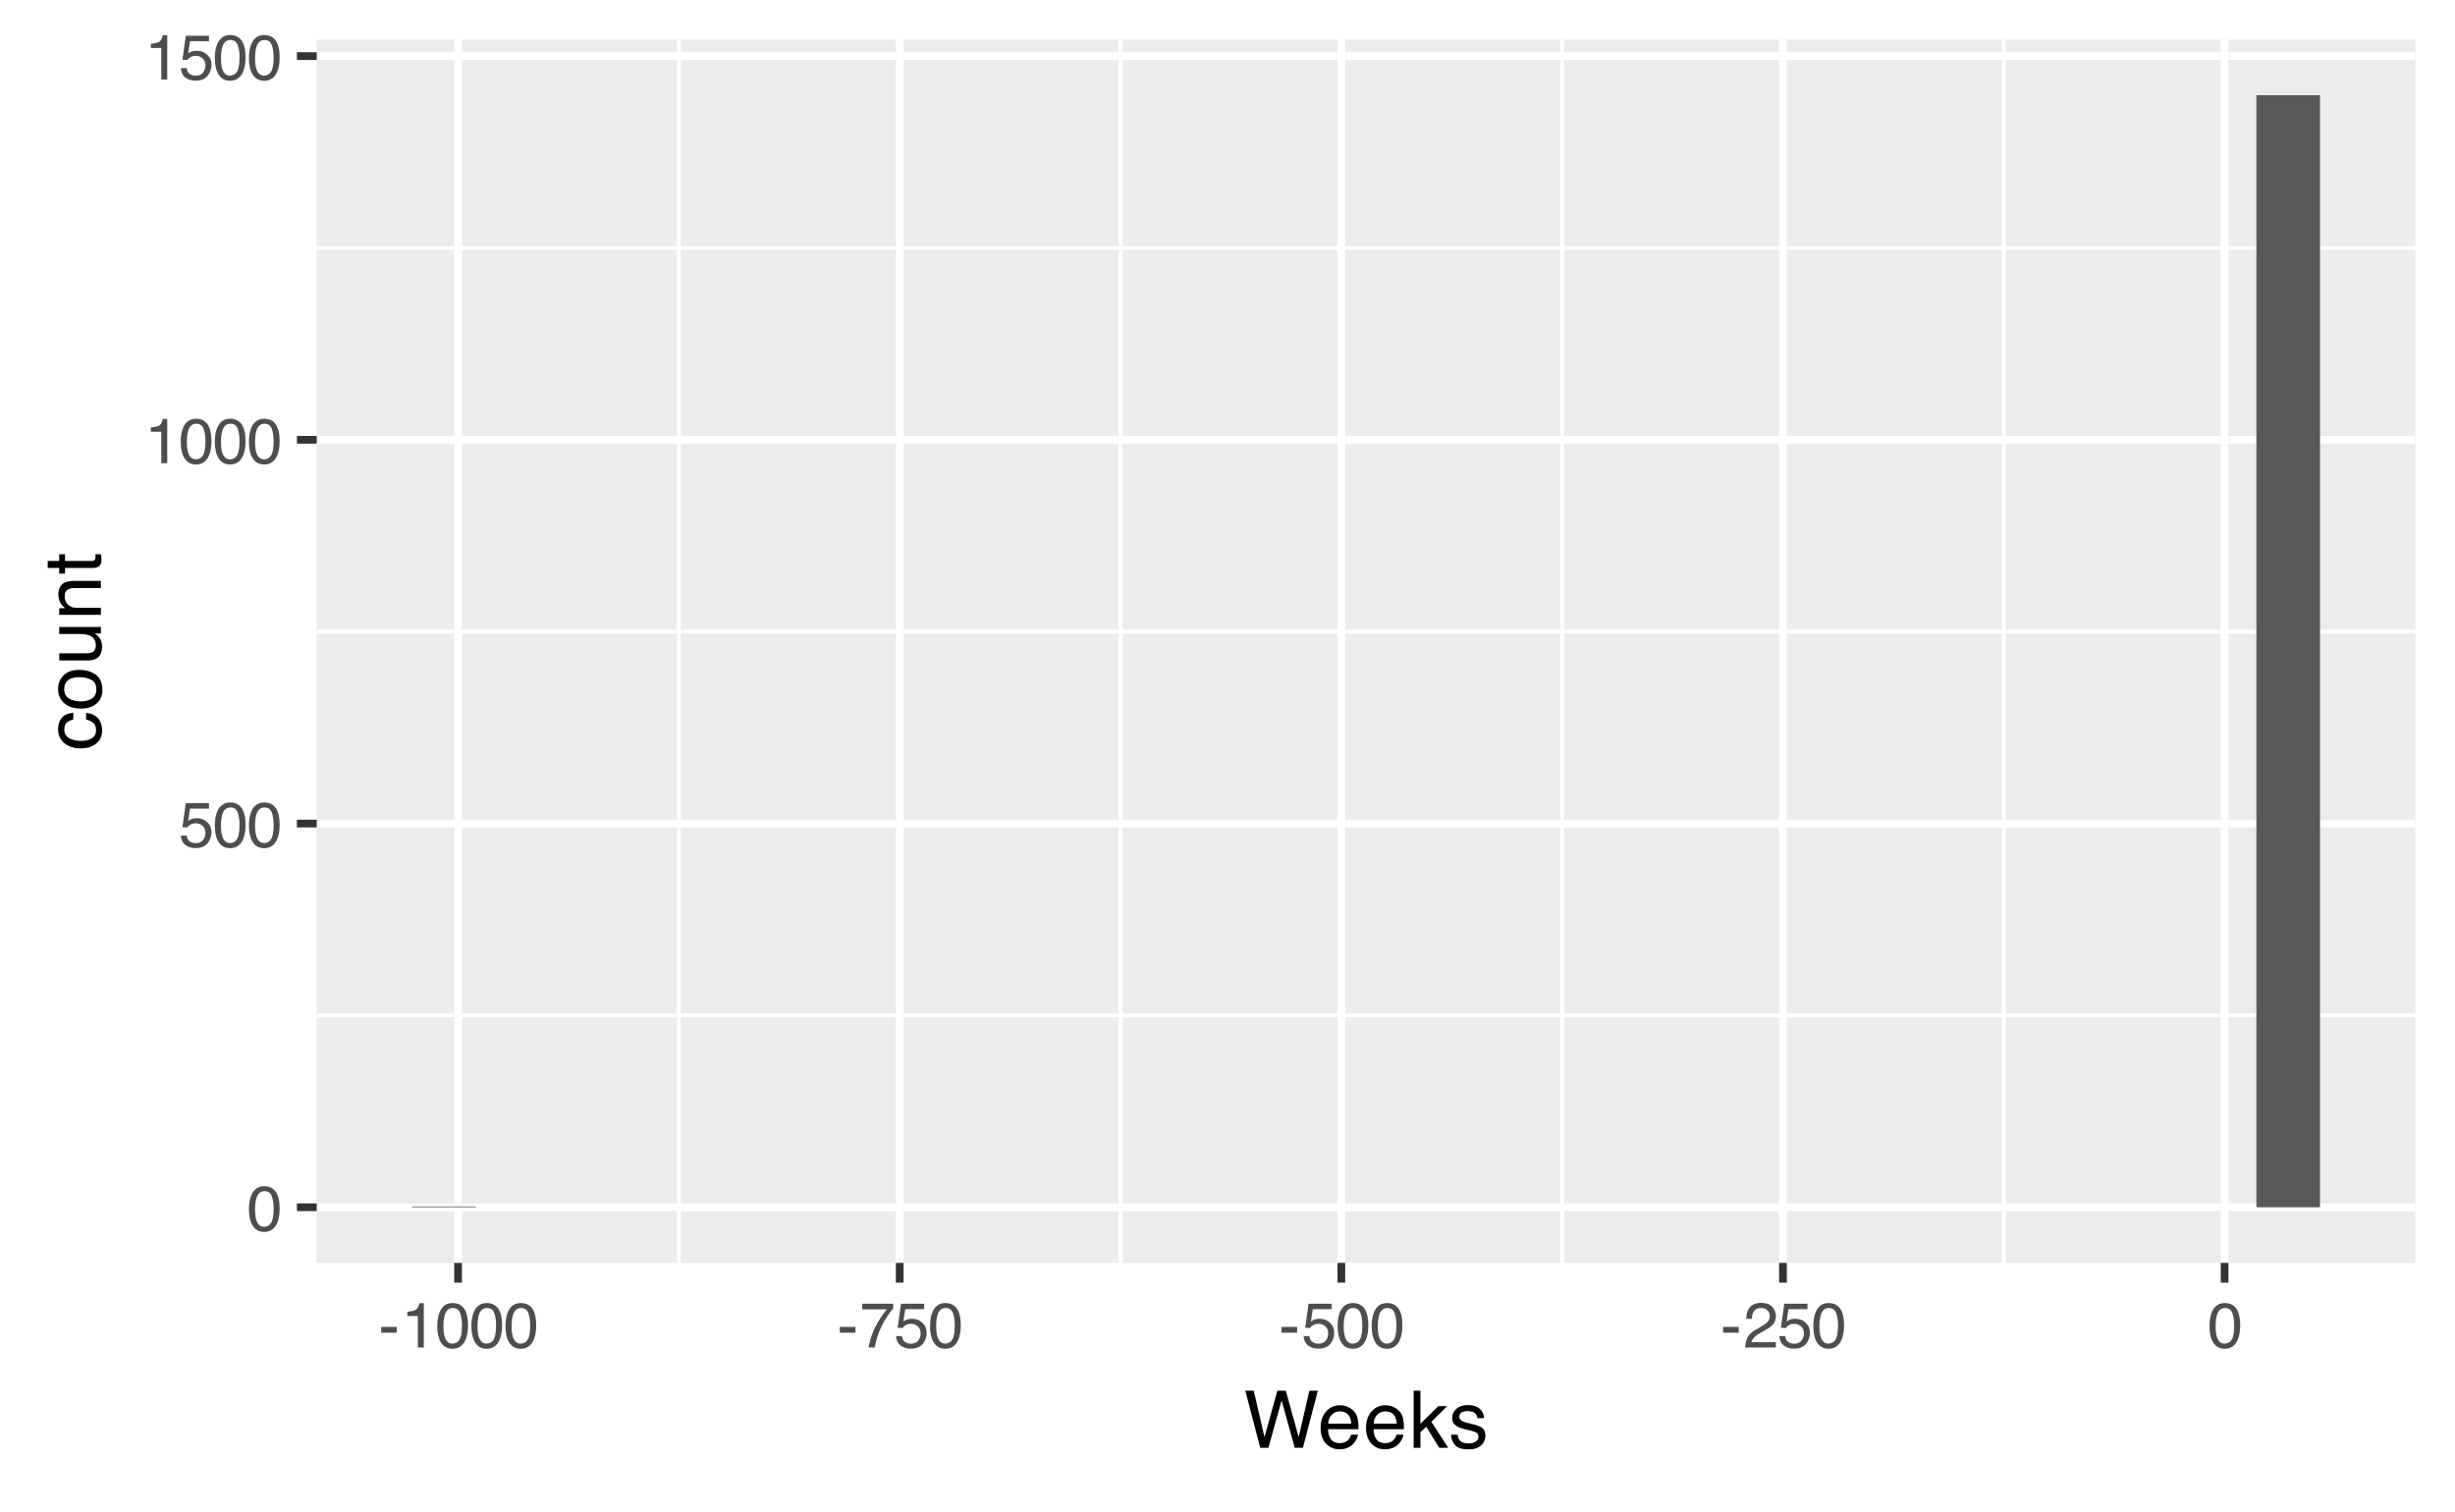
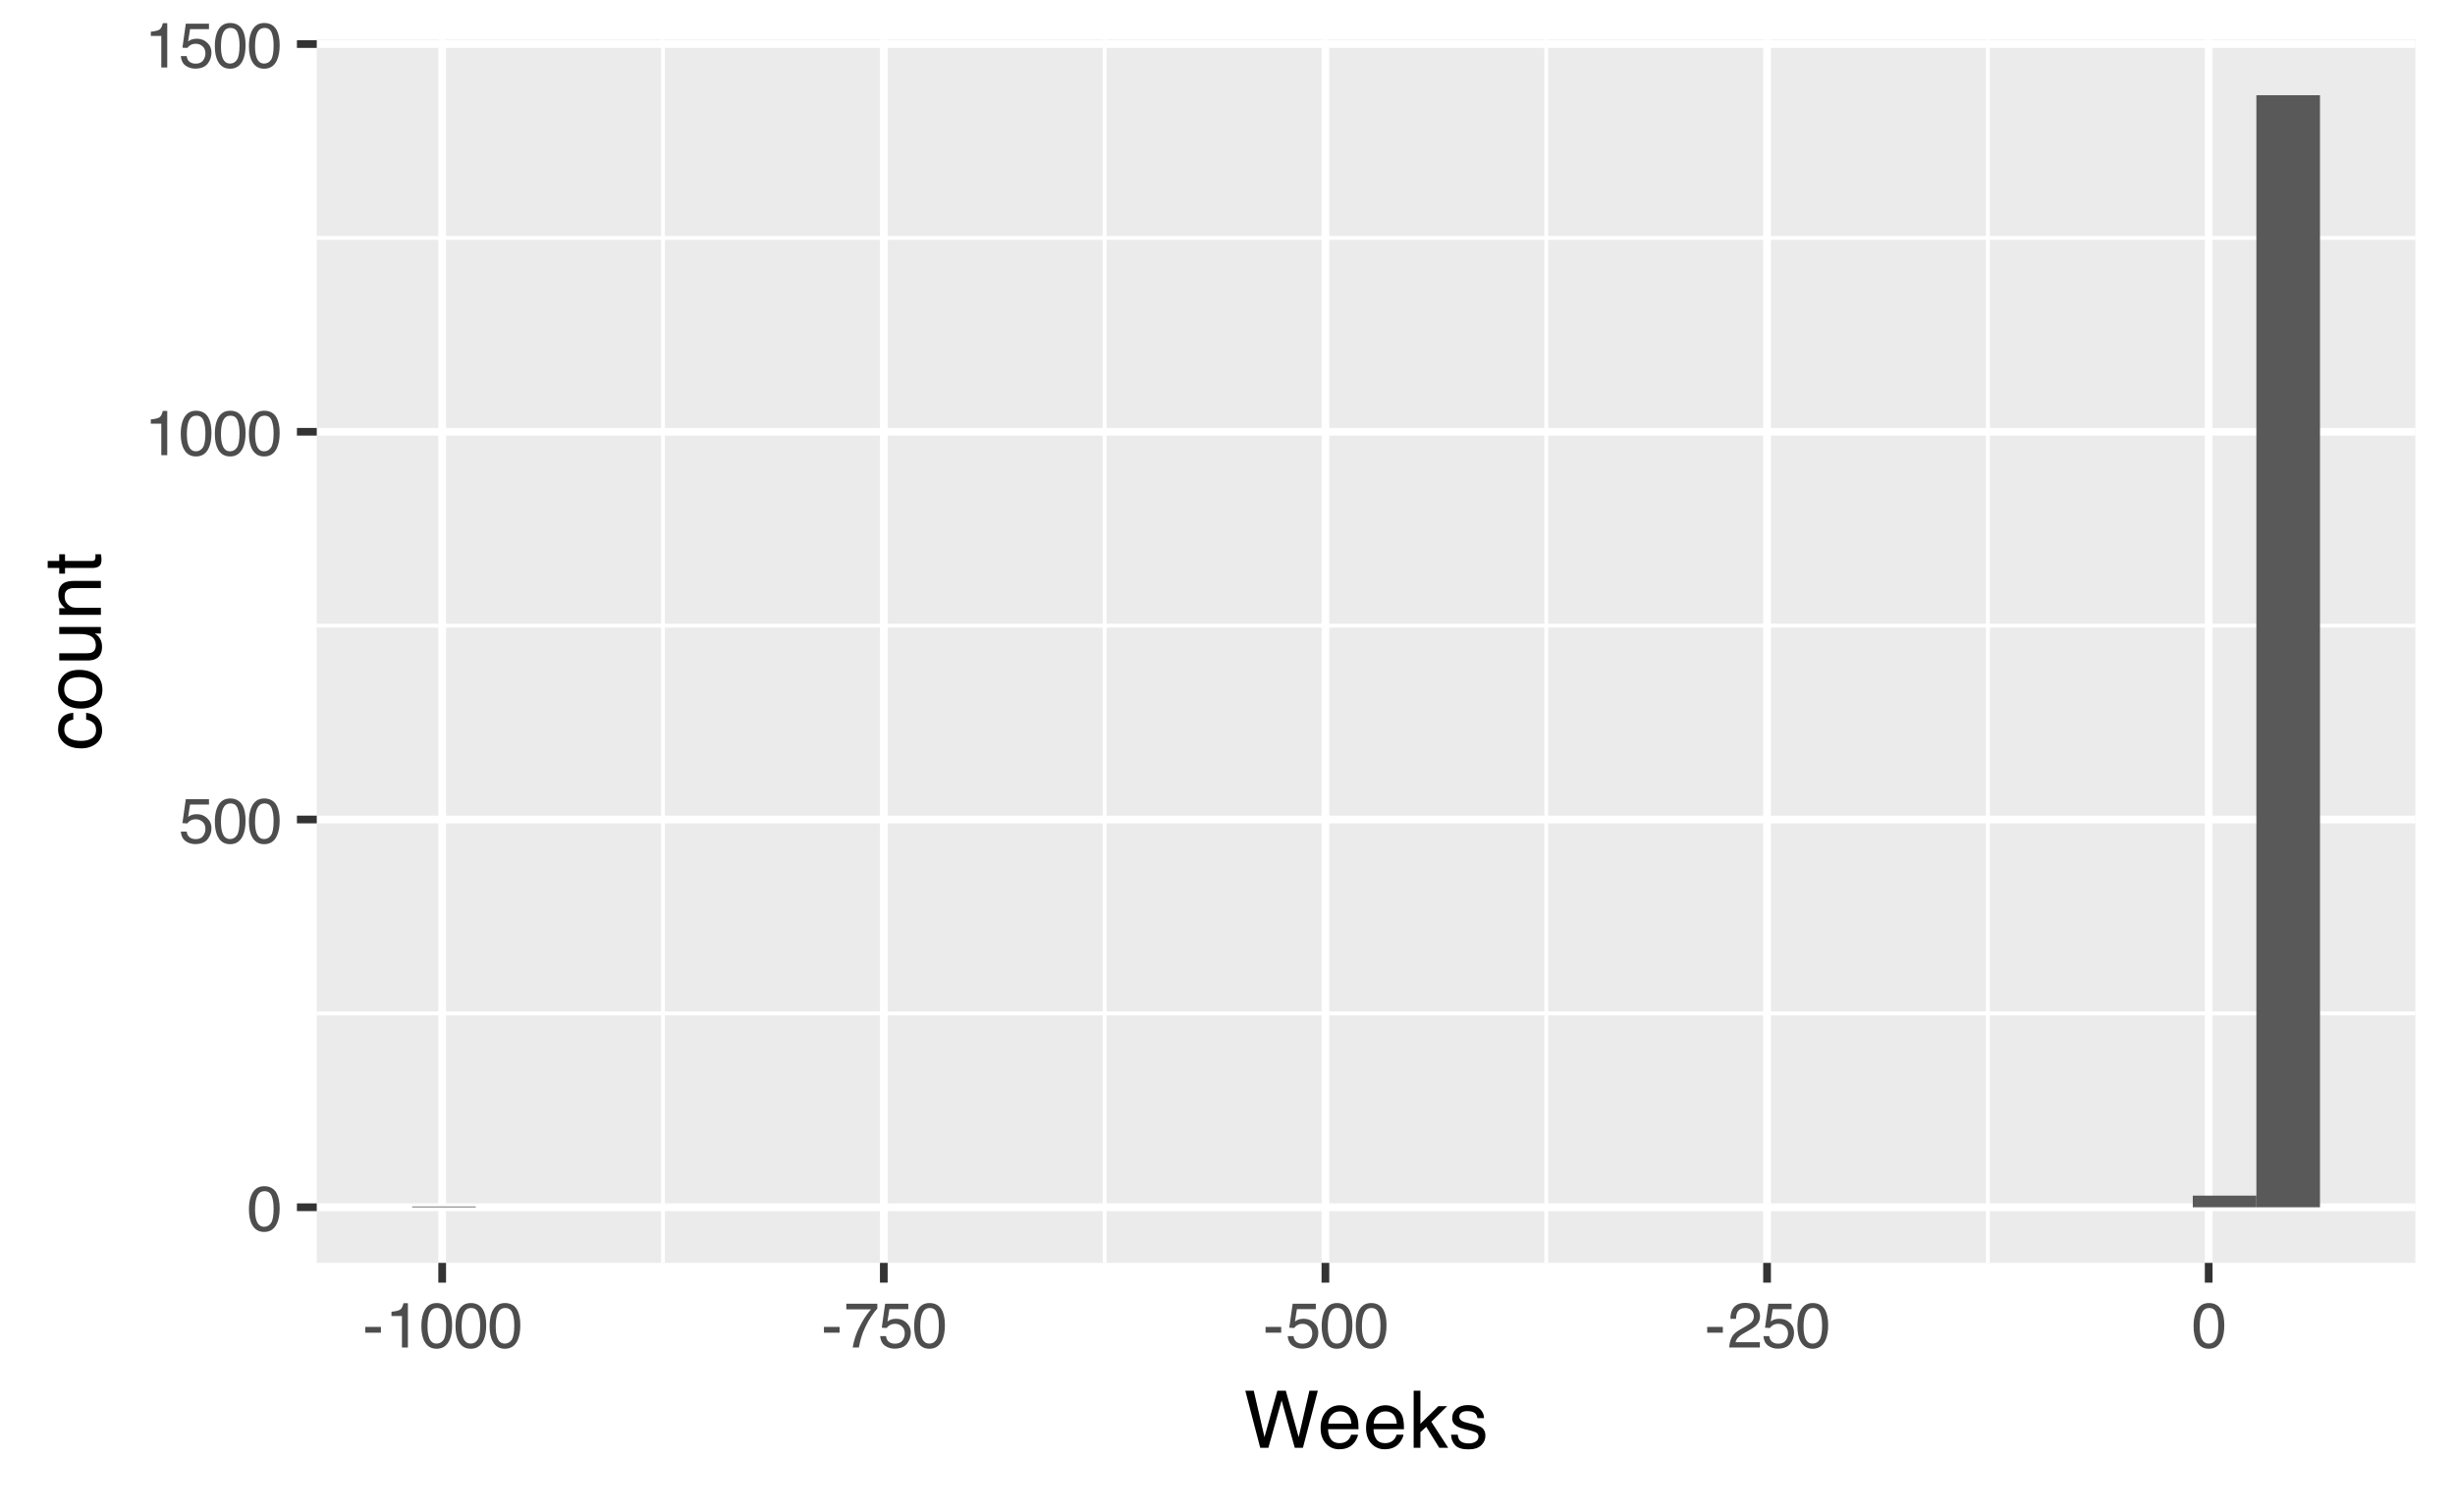
<svg xmlns="http://www.w3.org/2000/svg" xmlns:xlink="http://www.w3.org/1999/xlink" width="432" height="266" viewBox="0 0 432 266">
  <defs>
    <g>
      <g id="glyph-0-0">
        <path d="M 0.359 0 L 0.359 -8.031 L 6.734 -8.031 L 6.734 0 Z M 5.734 -1 L 5.734 -7.031 L 1.375 -7.031 L 1.375 -1 Z M 5.734 -1 " />
      </g>
      <g id="glyph-0-1">
        <path d="M 3.031 -7.828 C 4.039 -7.828 4.773 -7.41 5.234 -6.578 C 5.578 -5.93 5.75 -5.047 5.75 -3.922 C 5.75 -2.859 5.594 -1.977 5.281 -1.281 C 4.82 -0.281 4.07 0.219 3.031 0.219 C 2.082 0.219 1.379 -0.191 0.922 -1.016 C 0.535 -1.691 0.344 -2.609 0.344 -3.766 C 0.344 -4.648 0.457 -5.41 0.688 -6.047 C 1.125 -7.234 1.906 -7.828 3.031 -7.828 Z M 3.016 -0.688 C 3.523 -0.688 3.93 -0.91 4.234 -1.359 C 4.535 -1.816 4.688 -2.66 4.688 -3.891 C 4.688 -4.773 4.578 -5.504 4.359 -6.078 C 4.141 -6.66 3.719 -6.953 3.094 -6.953 C 2.508 -6.953 2.082 -6.676 1.812 -6.125 C 1.551 -5.582 1.422 -4.781 1.422 -3.719 C 1.422 -2.914 1.504 -2.273 1.672 -1.797 C 1.93 -1.055 2.379 -0.688 3.016 -0.688 Z M 3.016 -0.688 " />
      </g>
      <g id="glyph-0-2">
        <path d="M 1.391 -2 C 1.453 -1.438 1.711 -1.047 2.172 -0.828 C 2.398 -0.723 2.664 -0.672 2.969 -0.672 C 3.551 -0.672 3.984 -0.852 4.266 -1.219 C 4.547 -1.594 4.688 -2.008 4.688 -2.469 C 4.688 -3.008 4.52 -3.426 4.188 -3.719 C 3.852 -4.02 3.457 -4.172 3 -4.172 C 2.656 -4.172 2.359 -4.102 2.109 -3.969 C 1.867 -3.844 1.664 -3.664 1.5 -3.438 L 0.641 -3.484 L 1.234 -7.703 L 5.312 -7.703 L 5.312 -6.75 L 1.984 -6.75 L 1.641 -4.578 C 1.828 -4.711 2.004 -4.816 2.172 -4.891 C 2.461 -5.004 2.797 -5.062 3.172 -5.062 C 3.891 -5.062 4.5 -4.828 5 -4.359 C 5.5 -3.898 5.75 -3.316 5.75 -2.609 C 5.75 -1.867 5.52 -1.211 5.062 -0.641 C 4.602 -0.078 3.875 0.203 2.875 0.203 C 2.238 0.203 1.676 0.023 1.188 -0.328 C 0.695 -0.691 0.422 -1.25 0.359 -2 Z M 1.391 -2 " />
      </g>
      <g id="glyph-0-3">
        <path d="M 1.078 -5.547 L 1.078 -6.297 C 1.785 -6.367 2.281 -6.484 2.562 -6.641 C 2.844 -6.805 3.051 -7.191 3.188 -7.797 L 3.969 -7.797 L 3.969 0 L 2.922 0 L 2.922 -5.547 Z M 1.078 -5.547 " />
      </g>
      <g id="glyph-0-4">
        <path d="M 0.469 -3.625 L 3.219 -3.625 L 3.219 -2.609 L 0.469 -2.609 Z M 0.469 -3.625 " />
      </g>
      <g id="glyph-0-5">
        <path d="M 5.859 -7.703 L 5.859 -6.844 C 5.609 -6.602 5.273 -6.176 4.859 -5.562 C 4.441 -4.957 4.07 -4.305 3.75 -3.609 C 3.426 -2.93 3.188 -2.312 3.031 -1.75 C 2.914 -1.383 2.773 -0.801 2.609 0 L 1.531 0 C 1.77 -1.5 2.316 -2.988 3.172 -4.469 C 3.672 -5.332 4.195 -6.082 4.75 -6.719 L 0.406 -6.719 L 0.406 -7.703 Z M 5.859 -7.703 " />
      </g>
      <g id="glyph-0-6">
        <path d="M 0.344 0 C 0.383 -0.676 0.523 -1.266 0.766 -1.766 C 1.004 -2.266 1.477 -2.719 2.188 -3.125 L 3.234 -3.734 C 3.703 -4.004 4.035 -4.238 4.234 -4.438 C 4.523 -4.738 4.672 -5.082 4.672 -5.469 C 4.672 -5.926 4.535 -6.285 4.266 -6.547 C 3.992 -6.816 3.629 -6.953 3.172 -6.953 C 2.492 -6.953 2.023 -6.695 1.766 -6.188 C 1.629 -5.914 1.555 -5.535 1.547 -5.047 L 0.547 -5.047 C 0.555 -5.734 0.68 -6.289 0.922 -6.719 C 1.348 -7.477 2.098 -7.859 3.172 -7.859 C 4.078 -7.859 4.734 -7.613 5.141 -7.125 C 5.555 -6.645 5.766 -6.109 5.766 -5.516 C 5.766 -4.891 5.547 -4.352 5.109 -3.906 C 4.848 -3.645 4.391 -3.332 3.734 -2.969 L 2.984 -2.547 C 2.617 -2.348 2.336 -2.16 2.141 -1.984 C 1.773 -1.672 1.547 -1.32 1.453 -0.938 L 5.734 -0.938 L 5.734 0 Z M 0.344 0 " />
      </g>
      <g id="glyph-1-0">
        <path d="M 0.453 0 L 0.453 -10.047 L 8.422 -10.047 L 8.422 0 Z M 7.172 -1.266 L 7.172 -8.781 L 1.703 -8.781 L 1.703 -1.266 Z M 7.172 -1.266 " />
      </g>
      <g id="glyph-1-1">
        <path d="M 1.734 -10.047 L 3.625 -1.875 L 5.891 -10.047 L 7.375 -10.047 L 9.641 -1.875 L 11.531 -10.047 L 13.016 -10.047 L 10.391 0 L 8.953 0 L 6.641 -8.328 L 4.312 0 L 2.875 0 L 0.25 -10.047 Z M 1.734 -10.047 " />
      </g>
      <g id="glyph-1-2">
        <path d="M 3.953 -7.484 C 4.473 -7.484 4.973 -7.359 5.453 -7.109 C 5.941 -6.867 6.316 -6.555 6.578 -6.172 C 6.828 -5.805 6.988 -5.375 7.062 -4.875 C 7.133 -4.539 7.172 -4.004 7.172 -3.266 L 1.812 -3.266 C 1.832 -2.523 2.004 -1.93 2.328 -1.484 C 2.66 -1.035 3.172 -0.812 3.859 -0.812 C 4.504 -0.812 5.02 -1.02 5.406 -1.438 C 5.625 -1.688 5.773 -1.973 5.859 -2.297 L 7.078 -2.297 C 7.047 -2.023 6.938 -1.723 6.75 -1.391 C 6.57 -1.066 6.375 -0.801 6.156 -0.594 C 5.781 -0.227 5.316 0.02 4.766 0.156 C 4.473 0.227 4.141 0.266 3.766 0.266 C 2.848 0.266 2.07 -0.066 1.438 -0.734 C 0.812 -1.398 0.5 -2.328 0.5 -3.516 C 0.5 -4.691 0.816 -5.645 1.453 -6.375 C 2.086 -7.113 2.922 -7.484 3.953 -7.484 Z M 5.906 -4.25 C 5.863 -4.781 5.75 -5.207 5.562 -5.531 C 5.227 -6.113 4.664 -6.406 3.875 -6.406 C 3.312 -6.406 2.836 -6.203 2.453 -5.797 C 2.066 -5.391 1.863 -4.875 1.844 -4.25 Z M 3.828 -7.5 Z M 3.828 -7.5 " />
      </g>
      <g id="glyph-1-3">
        <path d="M 0.875 -10.047 L 2.062 -10.047 L 2.062 -4.219 L 5.219 -7.328 L 6.781 -7.328 L 3.984 -4.578 L 6.953 0 L 5.375 0 L 3.094 -3.688 L 2.062 -2.75 L 2.062 0 L 0.875 0 Z M 0.875 -10.047 " />
      </g>
      <g id="glyph-1-4">
        <path d="M 1.641 -2.297 C 1.672 -1.891 1.77 -1.578 1.938 -1.359 C 2.25 -0.961 2.789 -0.766 3.562 -0.766 C 4.008 -0.766 4.406 -0.863 4.75 -1.062 C 5.102 -1.258 5.281 -1.562 5.281 -1.969 C 5.281 -2.289 5.141 -2.531 4.859 -2.688 C 4.68 -2.789 4.332 -2.91 3.812 -3.047 L 2.828 -3.281 C 2.203 -3.438 1.742 -3.613 1.453 -3.812 C 0.922 -4.145 0.656 -4.602 0.656 -5.188 C 0.656 -5.883 0.906 -6.445 1.406 -6.875 C 1.906 -7.301 2.578 -7.516 3.422 -7.516 C 4.523 -7.516 5.316 -7.191 5.797 -6.547 C 6.109 -6.129 6.258 -5.688 6.25 -5.219 L 5.094 -5.219 C 5.062 -5.5 4.961 -5.75 4.797 -5.969 C 4.516 -6.289 4.023 -6.453 3.328 -6.453 C 2.859 -6.453 2.504 -6.363 2.266 -6.188 C 2.023 -6.008 1.906 -5.773 1.906 -5.484 C 1.906 -5.172 2.062 -4.914 2.375 -4.719 C 2.562 -4.602 2.832 -4.504 3.188 -4.422 L 4 -4.219 C 4.883 -4.008 5.477 -3.805 5.781 -3.609 C 6.258 -3.285 6.5 -2.789 6.5 -2.125 C 6.5 -1.469 6.25 -0.898 5.75 -0.422 C 5.258 0.047 4.508 0.281 3.5 0.281 C 2.406 0.281 1.629 0.035 1.172 -0.453 C 0.723 -0.953 0.484 -1.566 0.453 -2.297 Z M 3.453 -7.5 Z M 3.453 -7.5 " />
      </g>
      <g id="glyph-2-0">
        <path d="M 0 -0.453 L -10.047 -0.453 L -10.047 -8.422 L 0 -8.422 Z M -1.266 -7.172 L -8.781 -7.172 L -8.781 -1.703 L -1.266 -1.703 Z M -1.266 -7.172 " />
      </g>
      <g id="glyph-2-1">
        <path d="M -7.531 -3.719 C -7.531 -4.551 -7.328 -5.223 -6.922 -5.734 C -6.523 -6.254 -5.836 -6.566 -4.859 -6.672 L -4.859 -5.469 C -5.305 -5.395 -5.68 -5.227 -5.984 -4.969 C -6.285 -4.719 -6.438 -4.301 -6.438 -3.719 C -6.438 -2.938 -6.051 -2.379 -5.281 -2.047 C -4.789 -1.828 -4.18 -1.719 -3.453 -1.719 C -2.711 -1.719 -2.094 -1.867 -1.594 -2.172 C -1.094 -2.484 -0.844 -2.973 -0.844 -3.641 C -0.844 -4.148 -1 -4.555 -1.312 -4.859 C -1.625 -5.16 -2.051 -5.363 -2.594 -5.469 L -2.594 -6.672 C -1.625 -6.535 -0.91 -6.191 -0.453 -5.641 C -0.004 -5.098 0.219 -4.398 0.219 -3.547 C 0.219 -2.586 -0.129 -1.82 -0.828 -1.25 C -1.535 -0.688 -2.41 -0.406 -3.453 -0.406 C -4.742 -0.406 -5.742 -0.719 -6.453 -1.344 C -7.172 -1.969 -7.531 -2.758 -7.531 -3.719 Z M -7.5 -3.531 Z M -7.5 -3.531 " />
      </g>
      <g id="glyph-2-2">
        <path d="M -0.797 -3.812 C -0.797 -4.625 -1.102 -5.18 -1.719 -5.484 C -2.332 -5.785 -3.02 -5.938 -3.781 -5.938 C -4.469 -5.938 -5.023 -5.828 -5.453 -5.609 C -6.117 -5.266 -6.453 -4.672 -6.453 -3.828 C -6.453 -3.066 -6.164 -2.516 -5.594 -2.172 C -5.02 -1.836 -4.328 -1.672 -3.516 -1.672 C -2.742 -1.672 -2.098 -1.836 -1.578 -2.172 C -1.055 -2.516 -0.797 -3.062 -0.797 -3.812 Z M -7.531 -3.859 C -7.531 -4.797 -7.211 -5.586 -6.578 -6.234 C -5.953 -6.891 -5.031 -7.219 -3.812 -7.219 C -2.633 -7.219 -1.66 -6.93 -0.891 -6.359 C -0.117 -5.785 0.266 -4.895 0.266 -3.688 C 0.266 -2.688 -0.07 -1.891 -0.75 -1.297 C -1.438 -0.703 -2.352 -0.406 -3.5 -0.406 C -4.727 -0.406 -5.707 -0.719 -6.438 -1.344 C -7.164 -1.969 -7.531 -2.805 -7.531 -3.859 Z M -7.5 -3.812 Z M -7.5 -3.812 " />
      </g>
      <g id="glyph-2-3">
        <path d="M -7.328 -2.141 L -2.469 -2.141 C -2.094 -2.141 -1.785 -2.195 -1.547 -2.312 C -1.109 -2.531 -0.891 -2.938 -0.891 -3.531 C -0.891 -4.383 -1.27 -4.969 -2.031 -5.281 C -2.445 -5.445 -3.008 -5.531 -3.719 -5.531 L -7.328 -5.531 L -7.328 -6.766 L 0 -6.766 L 0 -5.609 L -1.078 -5.625 C -0.797 -5.457 -0.562 -5.258 -0.375 -5.031 C 0.008 -4.562 0.203 -3.988 0.203 -3.312 C 0.203 -2.27 -0.145 -1.562 -0.844 -1.188 C -1.219 -0.977 -1.719 -0.875 -2.344 -0.875 L -7.328 -0.875 Z M -7.5 -3.828 Z M -7.5 -3.828 " />
      </g>
      <g id="glyph-2-4">
        <path d="M -7.328 -0.906 L -7.328 -2.078 L -6.281 -2.078 C -6.707 -2.422 -7.016 -2.785 -7.203 -3.172 C -7.391 -3.555 -7.484 -3.988 -7.484 -4.469 C -7.484 -5.5 -7.125 -6.195 -6.406 -6.562 C -6 -6.77 -5.43 -6.875 -4.703 -6.875 L 0 -6.875 L 0 -5.625 L -4.609 -5.625 C -5.055 -5.625 -5.414 -5.555 -5.688 -5.422 C -6.145 -5.203 -6.375 -4.805 -6.375 -4.234 C -6.375 -3.941 -6.348 -3.703 -6.297 -3.516 C -6.191 -3.18 -5.988 -2.883 -5.688 -2.625 C -5.445 -2.414 -5.195 -2.281 -4.938 -2.219 C -4.676 -2.164 -4.305 -2.141 -3.828 -2.141 L 0 -2.141 L 0 -0.906 Z M -7.5 -3.797 Z M -7.5 -3.797 " />
      </g>
      <g id="glyph-2-5">
        <path d="M -9.359 -1.156 L -9.359 -2.391 L -7.328 -2.391 L -7.328 -3.562 L -6.312 -3.562 L -6.312 -2.391 L -1.531 -2.391 C -1.281 -2.391 -1.113 -2.477 -1.031 -2.656 C -0.977 -2.75 -0.953 -2.906 -0.953 -3.125 C -0.953 -3.188 -0.953 -3.25 -0.953 -3.312 C -0.953 -3.383 -0.957 -3.469 -0.969 -3.562 L 0 -3.562 C 0.039 -3.414 0.066 -3.266 0.078 -3.109 C 0.098 -2.961 0.109 -2.801 0.109 -2.625 C 0.109 -2.051 -0.035 -1.66 -0.328 -1.453 C -0.617 -1.254 -1 -1.156 -1.469 -1.156 L -6.312 -1.156 L -6.312 -0.156 L -7.328 -0.156 L -7.328 -1.156 Z M -9.359 -1.156 " />
      </g>
    </g>
    <clipPath id="clip-0">
      <path clip-rule="nonzero" d="M 55.738 6.973 L 425.027 6.973 L 425.027 222.262 L 55.738 222.262 Z M 55.738 6.973 " />
    </clipPath>
    <clipPath id="clip-1">
-       <path clip-rule="nonzero" d="M 55.738 178 L 425.027 178 L 425.027 180 L 55.738 180 Z M 55.738 178 " />
+       <path clip-rule="nonzero" d="M 55.738 178 L 425.027 178 L 425.027 179 L 55.738 179 Z M 55.738 178 " />
    </clipPath>
    <clipPath id="clip-2">
-       <path clip-rule="nonzero" d="M 55.738 110 L 425.027 110 L 425.027 112 L 55.738 112 Z M 55.738 110 " />
+       <path clip-rule="nonzero" d="M 55.738 109 L 425.027 109 L 425.027 111 L 55.738 111 Z M 55.738 109 " />
    </clipPath>
    <clipPath id="clip-3">
-       <path clip-rule="nonzero" d="M 55.738 43 L 425.027 43 L 425.027 44 L 55.738 44 Z M 55.738 43 " />
+       <path clip-rule="nonzero" d="M 55.738 41 L 425.027 41 L 425.027 43 L 55.738 43 Z M 55.738 41 " />
    </clipPath>
    <clipPath id="clip-4">
-       <path clip-rule="nonzero" d="M 119 6.973 L 120 6.973 L 120 222.262 L 119 222.262 Z M 119 6.973 " />
+       <path clip-rule="nonzero" d="M 116 6.973 L 118 6.973 L 118 222.262 L 116 222.262 Z M 116 6.973 " />
    </clipPath>
    <clipPath id="clip-5">
-       <path clip-rule="nonzero" d="M 196 6.973 L 198 6.973 L 198 222.262 L 196 222.262 Z M 196 6.973 " />
+       <path clip-rule="nonzero" d="M 194 6.973 L 195 6.973 L 195 222.262 L 194 222.262 Z M 194 6.973 " />
    </clipPath>
    <clipPath id="clip-6">
-       <path clip-rule="nonzero" d="M 274 6.973 L 276 6.973 L 276 222.262 L 274 222.262 Z M 274 6.973 " />
+       <path clip-rule="nonzero" d="M 271 6.973 L 273 6.973 L 273 222.262 L 271 222.262 Z M 271 6.973 " />
    </clipPath>
    <clipPath id="clip-7">
-       <path clip-rule="nonzero" d="M 352 6.973 L 353 6.973 L 353 222.262 L 352 222.262 Z M 352 6.973 " />
+       <path clip-rule="nonzero" d="M 349 6.973 L 351 6.973 L 351 222.262 L 349 222.262 Z M 349 6.973 " />
    </clipPath>
    <clipPath id="clip-8">
      <path clip-rule="nonzero" d="M 55.738 211 L 425.027 211 L 425.027 214 L 55.738 214 Z M 55.738 211 " />
    </clipPath>
    <clipPath id="clip-9">
-       <path clip-rule="nonzero" d="M 55.738 144 L 425.027 144 L 425.027 146 L 55.738 146 Z M 55.738 144 " />
+       <path clip-rule="nonzero" d="M 55.738 143 L 425.027 143 L 425.027 145 L 55.738 145 Z M 55.738 143 " />
    </clipPath>
    <clipPath id="clip-10">
-       <path clip-rule="nonzero" d="M 55.738 76 L 425.027 76 L 425.027 79 L 55.738 79 Z M 55.738 76 " />
+       <path clip-rule="nonzero" d="M 55.738 75 L 425.027 75 L 425.027 77 L 55.738 77 Z M 55.738 75 " />
    </clipPath>
    <clipPath id="clip-11">
-       <path clip-rule="nonzero" d="M 55.738 9 L 425.027 9 L 425.027 11 L 55.738 11 Z M 55.738 9 " />
+       <path clip-rule="nonzero" d="M 55.738 7 L 425.027 7 L 425.027 9 L 55.738 9 Z M 55.738 7 " />
    </clipPath>
    <clipPath id="clip-12">
-       <path clip-rule="nonzero" d="M 79 6.973 L 82 6.973 L 82 222.262 L 79 222.262 Z M 79 6.973 " />
+       <path clip-rule="nonzero" d="M 77 6.973 L 79 6.973 L 79 222.262 L 77 222.262 Z M 77 6.973 " />
    </clipPath>
    <clipPath id="clip-13">
-       <path clip-rule="nonzero" d="M 157 6.973 L 159 6.973 L 159 222.262 L 157 222.262 Z M 157 6.973 " />
+       <path clip-rule="nonzero" d="M 154 6.973 L 157 6.973 L 157 222.262 L 154 222.262 Z M 154 6.973 " />
    </clipPath>
    <clipPath id="clip-14">
-       <path clip-rule="nonzero" d="M 235 6.973 L 237 6.973 L 237 222.262 L 235 222.262 Z M 235 6.973 " />
+       <path clip-rule="nonzero" d="M 232 6.973 L 234 6.973 L 234 222.262 L 232 222.262 Z M 232 6.973 " />
    </clipPath>
    <clipPath id="clip-15">
-       <path clip-rule="nonzero" d="M 313 6.973 L 315 6.973 L 315 222.262 L 313 222.262 Z M 313 6.973 " />
+       <path clip-rule="nonzero" d="M 310 6.973 L 312 6.973 L 312 222.262 L 310 222.262 Z M 310 6.973 " />
    </clipPath>
    <clipPath id="clip-16">
-       <path clip-rule="nonzero" d="M 390 6.973 L 393 6.973 L 393 222.262 L 390 222.262 Z M 390 6.973 " />
+       <path clip-rule="nonzero" d="M 387 6.973 L 390 6.973 L 390 222.262 L 387 222.262 Z M 387 6.973 " />
    </clipPath>
  </defs>
  <rect x="-43.2" y="-26.6" width="518.4" height="319.2" fill="rgb(100%, 100%, 100%)" fill-opacity="1" />
  <rect x="-43.2" y="-26.6" width="518.4" height="319.2" fill="rgb(100%, 100%, 100%)" fill-opacity="1" />
  <path fill="none" stroke-width="1.358" stroke-linecap="round" stroke-linejoin="round" stroke="rgb(100%, 100%, 100%)" stroke-opacity="1" stroke-miterlimit="10" d="M 0 266 L 432 266 L 432 0 L 0 0 Z M 0 266 " />
  <g clip-path="url(#clip-0)">
    <path fill-rule="nonzero" fill="rgb(92.157%, 92.157%, 92.157%)" fill-opacity="1" d="M 55.738 222.262 L 425.027 222.262 L 425.027 6.973 L 55.738 6.973 Z M 55.738 222.262 " />
  </g>
  <g clip-path="url(#clip-1)">
-     <path fill="none" stroke-width="0.679" stroke-linecap="butt" stroke-linejoin="round" stroke="rgb(100%, 100%, 100%)" stroke-opacity="1" stroke-miterlimit="10" d="M 55.738 178.711 L 425.027 178.711 " />
+     <path fill="none" stroke-width="0.679" stroke-linecap="butt" stroke-linejoin="round" stroke="rgb(100%, 100%, 100%)" stroke-opacity="1" stroke-miterlimit="10" d="M 55.738 178.355 L 425.027 178.355 " />
  </g>
  <g clip-path="url(#clip-2)">
-     <path fill="none" stroke-width="0.679" stroke-linecap="butt" stroke-linejoin="round" stroke="rgb(100%, 100%, 100%)" stroke-opacity="1" stroke-miterlimit="10" d="M 55.738 111.176 L 425.027 111.176 " />
+     <path fill="none" stroke-width="0.679" stroke-linecap="butt" stroke-linejoin="round" stroke="rgb(100%, 100%, 100%)" stroke-opacity="1" stroke-miterlimit="10" d="M 55.738 110.113 L 425.027 110.113 " />
  </g>
  <g clip-path="url(#clip-3)">
-     <path fill="none" stroke-width="0.679" stroke-linecap="butt" stroke-linejoin="round" stroke="rgb(100%, 100%, 100%)" stroke-opacity="1" stroke-miterlimit="10" d="M 55.738 43.641 L 425.027 43.641 " />
+     <path fill="none" stroke-width="0.679" stroke-linecap="butt" stroke-linejoin="round" stroke="rgb(100%, 100%, 100%)" stroke-opacity="1" stroke-miterlimit="10" d="M 55.738 41.871 L 425.027 41.871 " />
  </g>
  <g clip-path="url(#clip-4)">
-     <path fill="none" stroke-width="0.679" stroke-linecap="butt" stroke-linejoin="round" stroke="rgb(100%, 100%, 100%)" stroke-opacity="1" stroke-miterlimit="10" d="M 119.461 222.262 L 119.461 6.973 " />
+     <path fill="none" stroke-width="0.679" stroke-linecap="butt" stroke-linejoin="round" stroke="rgb(100%, 100%, 100%)" stroke-opacity="1" stroke-miterlimit="10" d="M 116.664 222.262 L 116.664 6.973 " />
  </g>
  <g clip-path="url(#clip-5)">
-     <path fill="none" stroke-width="0.679" stroke-linecap="butt" stroke-linejoin="round" stroke="rgb(100%, 100%, 100%)" stroke-opacity="1" stroke-miterlimit="10" d="M 197.172 222.262 L 197.172 6.973 " />
+     <path fill="none" stroke-width="0.679" stroke-linecap="butt" stroke-linejoin="round" stroke="rgb(100%, 100%, 100%)" stroke-opacity="1" stroke-miterlimit="10" d="M 194.375 222.262 L 194.375 6.973 " />
  </g>
  <g clip-path="url(#clip-6)">
-     <path fill="none" stroke-width="0.679" stroke-linecap="butt" stroke-linejoin="round" stroke="rgb(100%, 100%, 100%)" stroke-opacity="1" stroke-miterlimit="10" d="M 274.887 222.262 L 274.887 6.973 " />
+     <path fill="none" stroke-width="0.679" stroke-linecap="butt" stroke-linejoin="round" stroke="rgb(100%, 100%, 100%)" stroke-opacity="1" stroke-miterlimit="10" d="M 272.09 222.262 L 272.09 6.973 " />
  </g>
  <g clip-path="url(#clip-7)">
-     <path fill="none" stroke-width="0.679" stroke-linecap="butt" stroke-linejoin="round" stroke="rgb(100%, 100%, 100%)" stroke-opacity="1" stroke-miterlimit="10" d="M 352.598 222.262 L 352.598 6.973 " />
+     <path fill="none" stroke-width="0.679" stroke-linecap="butt" stroke-linejoin="round" stroke="rgb(100%, 100%, 100%)" stroke-opacity="1" stroke-miterlimit="10" d="M 349.801 222.262 L 349.801 6.973 " />
  </g>
  <g clip-path="url(#clip-8)">
    <path fill="none" stroke-width="1.358" stroke-linecap="butt" stroke-linejoin="round" stroke="rgb(100%, 100%, 100%)" stroke-opacity="1" stroke-miterlimit="10" d="M 55.738 212.477 L 425.027 212.477 " />
  </g>
  <g clip-path="url(#clip-9)">
-     <path fill="none" stroke-width="1.358" stroke-linecap="butt" stroke-linejoin="round" stroke="rgb(100%, 100%, 100%)" stroke-opacity="1" stroke-miterlimit="10" d="M 55.738 144.941 L 425.027 144.941 " />
+     <path fill="none" stroke-width="1.358" stroke-linecap="butt" stroke-linejoin="round" stroke="rgb(100%, 100%, 100%)" stroke-opacity="1" stroke-miterlimit="10" d="M 55.738 144.234 L 425.027 144.234 " />
  </g>
  <g clip-path="url(#clip-10)">
-     <path fill="none" stroke-width="1.358" stroke-linecap="butt" stroke-linejoin="round" stroke="rgb(100%, 100%, 100%)" stroke-opacity="1" stroke-miterlimit="10" d="M 55.738 77.406 L 425.027 77.406 " />
+     <path fill="none" stroke-width="1.358" stroke-linecap="butt" stroke-linejoin="round" stroke="rgb(100%, 100%, 100%)" stroke-opacity="1" stroke-miterlimit="10" d="M 55.738 75.992 L 425.027 75.992 " />
  </g>
  <g clip-path="url(#clip-11)">
-     <path fill="none" stroke-width="1.358" stroke-linecap="butt" stroke-linejoin="round" stroke="rgb(100%, 100%, 100%)" stroke-opacity="1" stroke-miterlimit="10" d="M 55.738 9.871 L 425.027 9.871 " />
+     <path fill="none" stroke-width="1.358" stroke-linecap="butt" stroke-linejoin="round" stroke="rgb(100%, 100%, 100%)" stroke-opacity="1" stroke-miterlimit="10" d="M 55.738 7.75 L 425.027 7.75 " />
  </g>
  <g clip-path="url(#clip-12)">
-     <path fill="none" stroke-width="1.358" stroke-linecap="butt" stroke-linejoin="round" stroke="rgb(100%, 100%, 100%)" stroke-opacity="1" stroke-miterlimit="10" d="M 80.605 222.262 L 80.605 6.973 " />
+     <path fill="none" stroke-width="1.358" stroke-linecap="butt" stroke-linejoin="round" stroke="rgb(100%, 100%, 100%)" stroke-opacity="1" stroke-miterlimit="10" d="M 77.809 222.262 L 77.809 6.973 " />
  </g>
  <g clip-path="url(#clip-13)">
-     <path fill="none" stroke-width="1.358" stroke-linecap="butt" stroke-linejoin="round" stroke="rgb(100%, 100%, 100%)" stroke-opacity="1" stroke-miterlimit="10" d="M 158.316 222.262 L 158.316 6.973 " />
+     <path fill="none" stroke-width="1.358" stroke-linecap="butt" stroke-linejoin="round" stroke="rgb(100%, 100%, 100%)" stroke-opacity="1" stroke-miterlimit="10" d="M 155.52 222.262 L 155.52 6.973 " />
  </g>
  <g clip-path="url(#clip-14)">
-     <path fill="none" stroke-width="1.358" stroke-linecap="butt" stroke-linejoin="round" stroke="rgb(100%, 100%, 100%)" stroke-opacity="1" stroke-miterlimit="10" d="M 236.031 222.262 L 236.031 6.973 " />
+     <path fill="none" stroke-width="1.358" stroke-linecap="butt" stroke-linejoin="round" stroke="rgb(100%, 100%, 100%)" stroke-opacity="1" stroke-miterlimit="10" d="M 233.23 222.262 L 233.23 6.973 " />
  </g>
  <g clip-path="url(#clip-15)">
-     <path fill="none" stroke-width="1.358" stroke-linecap="butt" stroke-linejoin="round" stroke="rgb(100%, 100%, 100%)" stroke-opacity="1" stroke-miterlimit="10" d="M 313.742 222.262 L 313.742 6.973 " />
+     <path fill="none" stroke-width="1.358" stroke-linecap="butt" stroke-linejoin="round" stroke="rgb(100%, 100%, 100%)" stroke-opacity="1" stroke-miterlimit="10" d="M 310.945 222.262 L 310.945 6.973 " />
  </g>
  <g clip-path="url(#clip-16)">
-     <path fill="none" stroke-width="1.358" stroke-linecap="butt" stroke-linejoin="round" stroke="rgb(100%, 100%, 100%)" stroke-opacity="1" stroke-miterlimit="10" d="M 391.453 222.262 L 391.453 6.973 " />
+     <path fill="none" stroke-width="1.358" stroke-linecap="butt" stroke-linejoin="round" stroke="rgb(100%, 100%, 100%)" stroke-opacity="1" stroke-miterlimit="10" d="M 388.656 222.262 L 388.656 6.973 " />
  </g>
  <path fill-rule="nonzero" fill="rgb(34.902%, 34.902%, 34.902%)" fill-opacity="1" d="M 72.523 212.477 L 83.715 212.477 L 83.715 212.34 L 72.523 212.34 Z M 72.523 212.477 " />
+   <path fill-rule="nonzero" fill="rgb(34.902%, 34.902%, 34.902%)" fill-opacity="1" d="M 385.859 212.477 L 397.051 212.477 L 397.051 210.43 L 385.859 210.43 Z M 385.859 212.477 " />
  <path fill-rule="nonzero" fill="rgb(34.902%, 34.902%, 34.902%)" fill-opacity="1" d="M 397.051 212.477 L 408.242 212.477 L 408.242 16.758 L 397.051 16.758 Z M 397.051 212.477 " />
  <g fill="rgb(30.196%, 30.196%, 30.196%)" fill-opacity="1">
    <use xlink:href="#glyph-0-1" x="43.461" y="216.601" />
  </g>
  <g fill="rgb(30.196%, 30.196%, 30.196%)" fill-opacity="1">
-     <use xlink:href="#glyph-0-2" x="31.461" y="149.065" />
-     <use xlink:href="#glyph-0-1" x="37.461" y="149.065" />
-     <use xlink:href="#glyph-0-1" x="43.461" y="149.065" />
-   </g>
-   <g fill="rgb(30.196%, 30.196%, 30.196%)" fill-opacity="1">
-     <use xlink:href="#glyph-0-3" x="25.461" y="81.53" />
-     <use xlink:href="#glyph-0-1" x="31.461" y="81.53" />
-     <use xlink:href="#glyph-0-1" x="37.461" y="81.53" />
-     <use xlink:href="#glyph-0-1" x="43.461" y="81.53" />
-   </g>
-   <g fill="rgb(30.196%, 30.196%, 30.196%)" fill-opacity="1">
-     <use xlink:href="#glyph-0-3" x="25.461" y="13.995" />
-     <use xlink:href="#glyph-0-2" x="31.461" y="13.995" />
-     <use xlink:href="#glyph-0-1" x="37.461" y="13.995" />
-     <use xlink:href="#glyph-0-1" x="43.461" y="13.995" />
+     <use xlink:href="#glyph-0-2" x="31.461" y="148.358" />
+     <use xlink:href="#glyph-0-1" x="37.461" y="148.358" />
+     <use xlink:href="#glyph-0-1" x="43.461" y="148.358" />
+   </g>
+   <g fill="rgb(30.196%, 30.196%, 30.196%)" fill-opacity="1">
+     <use xlink:href="#glyph-0-3" x="25.461" y="80.116" />
+     <use xlink:href="#glyph-0-1" x="31.461" y="80.116" />
+     <use xlink:href="#glyph-0-1" x="37.461" y="80.116" />
+     <use xlink:href="#glyph-0-1" x="43.461" y="80.116" />
+   </g>
+   <g fill="rgb(30.196%, 30.196%, 30.196%)" fill-opacity="1">
+     <use xlink:href="#glyph-0-3" x="25.461" y="11.874" />
+     <use xlink:href="#glyph-0-2" x="31.461" y="11.874" />
+     <use xlink:href="#glyph-0-1" x="37.461" y="11.874" />
+     <use xlink:href="#glyph-0-1" x="43.461" y="11.874" />
  </g>
  <path fill="none" stroke-width="1.358" stroke-linecap="butt" stroke-linejoin="round" stroke="rgb(20%, 20%, 20%)" stroke-opacity="1" stroke-miterlimit="10" d="M 52.25 212.477 L 55.738 212.477 " />
-   <path fill="none" stroke-width="1.358" stroke-linecap="butt" stroke-linejoin="round" stroke="rgb(20%, 20%, 20%)" stroke-opacity="1" stroke-miterlimit="10" d="M 52.25 144.941 L 55.738 144.941 " />
-   <path fill="none" stroke-width="1.358" stroke-linecap="butt" stroke-linejoin="round" stroke="rgb(20%, 20%, 20%)" stroke-opacity="1" stroke-miterlimit="10" d="M 52.25 77.406 L 55.738 77.406 " />
-   <path fill="none" stroke-width="1.358" stroke-linecap="butt" stroke-linejoin="round" stroke="rgb(20%, 20%, 20%)" stroke-opacity="1" stroke-miterlimit="10" d="M 52.25 9.871 L 55.738 9.871 " />
-   <path fill="none" stroke-width="1.358" stroke-linecap="butt" stroke-linejoin="round" stroke="rgb(20%, 20%, 20%)" stroke-opacity="1" stroke-miterlimit="10" d="M 80.605 225.75 L 80.605 222.262 " />
-   <path fill="none" stroke-width="1.358" stroke-linecap="butt" stroke-linejoin="round" stroke="rgb(20%, 20%, 20%)" stroke-opacity="1" stroke-miterlimit="10" d="M 158.316 225.75 L 158.316 222.262 " />
-   <path fill="none" stroke-width="1.358" stroke-linecap="butt" stroke-linejoin="round" stroke="rgb(20%, 20%, 20%)" stroke-opacity="1" stroke-miterlimit="10" d="M 236.031 225.75 L 236.031 222.262 " />
-   <path fill="none" stroke-width="1.358" stroke-linecap="butt" stroke-linejoin="round" stroke="rgb(20%, 20%, 20%)" stroke-opacity="1" stroke-miterlimit="10" d="M 313.742 225.75 L 313.742 222.262 " />
-   <path fill="none" stroke-width="1.358" stroke-linecap="butt" stroke-linejoin="round" stroke="rgb(20%, 20%, 20%)" stroke-opacity="1" stroke-miterlimit="10" d="M 391.453 225.75 L 391.453 222.262 " />
-   <g fill="rgb(30.196%, 30.196%, 30.196%)" fill-opacity="1">
-     <use xlink:href="#glyph-0-4" x="66.605" y="237.163" />
-     <use xlink:href="#glyph-0-3" x="70.605" y="237.163" />
-     <use xlink:href="#glyph-0-1" x="76.605" y="237.163" />
-     <use xlink:href="#glyph-0-1" x="82.605" y="237.163" />
-     <use xlink:href="#glyph-0-1" x="88.605" y="237.163" />
-   </g>
-   <g fill="rgb(30.196%, 30.196%, 30.196%)" fill-opacity="1">
-     <use xlink:href="#glyph-0-4" x="147.316" y="237.163" />
-     <use xlink:href="#glyph-0-5" x="151.316" y="237.163" />
-     <use xlink:href="#glyph-0-2" x="157.316" y="237.163" />
-     <use xlink:href="#glyph-0-1" x="163.316" y="237.163" />
-   </g>
-   <g fill="rgb(30.196%, 30.196%, 30.196%)" fill-opacity="1">
-     <use xlink:href="#glyph-0-4" x="225.031" y="237.163" />
-     <use xlink:href="#glyph-0-2" x="229.031" y="237.163" />
-     <use xlink:href="#glyph-0-1" x="235.031" y="237.163" />
-     <use xlink:href="#glyph-0-1" x="241.031" y="237.163" />
-   </g>
-   <g fill="rgb(30.196%, 30.196%, 30.196%)" fill-opacity="1">
-     <use xlink:href="#glyph-0-4" x="302.742" y="237.163" />
-     <use xlink:href="#glyph-0-6" x="306.742" y="237.163" />
-     <use xlink:href="#glyph-0-2" x="312.742" y="237.163" />
-     <use xlink:href="#glyph-0-1" x="318.742" y="237.163" />
-   </g>
-   <g fill="rgb(30.196%, 30.196%, 30.196%)" fill-opacity="1">
-     <use xlink:href="#glyph-0-1" x="388.453" y="237.163" />
+   <path fill="none" stroke-width="1.358" stroke-linecap="butt" stroke-linejoin="round" stroke="rgb(20%, 20%, 20%)" stroke-opacity="1" stroke-miterlimit="10" d="M 52.25 144.234 L 55.738 144.234 " />
+   <path fill="none" stroke-width="1.358" stroke-linecap="butt" stroke-linejoin="round" stroke="rgb(20%, 20%, 20%)" stroke-opacity="1" stroke-miterlimit="10" d="M 52.25 75.992 L 55.738 75.992 " />
+   <path fill="none" stroke-width="1.358" stroke-linecap="butt" stroke-linejoin="round" stroke="rgb(20%, 20%, 20%)" stroke-opacity="1" stroke-miterlimit="10" d="M 52.25 7.75 L 55.738 7.75 " />
+   <path fill="none" stroke-width="1.358" stroke-linecap="butt" stroke-linejoin="round" stroke="rgb(20%, 20%, 20%)" stroke-opacity="1" stroke-miterlimit="10" d="M 77.809 225.75 L 77.809 222.262 " />
+   <path fill="none" stroke-width="1.358" stroke-linecap="butt" stroke-linejoin="round" stroke="rgb(20%, 20%, 20%)" stroke-opacity="1" stroke-miterlimit="10" d="M 155.52 225.75 L 155.52 222.262 " />
+   <path fill="none" stroke-width="1.358" stroke-linecap="butt" stroke-linejoin="round" stroke="rgb(20%, 20%, 20%)" stroke-opacity="1" stroke-miterlimit="10" d="M 233.23 225.75 L 233.23 222.262 " />
+   <path fill="none" stroke-width="1.358" stroke-linecap="butt" stroke-linejoin="round" stroke="rgb(20%, 20%, 20%)" stroke-opacity="1" stroke-miterlimit="10" d="M 310.945 225.75 L 310.945 222.262 " />
+   <path fill="none" stroke-width="1.358" stroke-linecap="butt" stroke-linejoin="round" stroke="rgb(20%, 20%, 20%)" stroke-opacity="1" stroke-miterlimit="10" d="M 388.656 225.75 L 388.656 222.262 " />
+   <g fill="rgb(30.196%, 30.196%, 30.196%)" fill-opacity="1">
+     <use xlink:href="#glyph-0-4" x="63.809" y="237.163" />
+     <use xlink:href="#glyph-0-3" x="67.809" y="237.163" />
+     <use xlink:href="#glyph-0-1" x="73.809" y="237.163" />
+     <use xlink:href="#glyph-0-1" x="79.809" y="237.163" />
+     <use xlink:href="#glyph-0-1" x="85.809" y="237.163" />
+   </g>
+   <g fill="rgb(30.196%, 30.196%, 30.196%)" fill-opacity="1">
+     <use xlink:href="#glyph-0-4" x="144.52" y="237.163" />
+     <use xlink:href="#glyph-0-5" x="148.52" y="237.163" />
+     <use xlink:href="#glyph-0-2" x="154.52" y="237.163" />
+     <use xlink:href="#glyph-0-1" x="160.52" y="237.163" />
+   </g>
+   <g fill="rgb(30.196%, 30.196%, 30.196%)" fill-opacity="1">
+     <use xlink:href="#glyph-0-4" x="222.23" y="237.163" />
+     <use xlink:href="#glyph-0-2" x="226.23" y="237.163" />
+     <use xlink:href="#glyph-0-1" x="232.23" y="237.163" />
+     <use xlink:href="#glyph-0-1" x="238.23" y="237.163" />
+   </g>
+   <g fill="rgb(30.196%, 30.196%, 30.196%)" fill-opacity="1">
+     <use xlink:href="#glyph-0-4" x="299.945" y="237.163" />
+     <use xlink:href="#glyph-0-6" x="303.945" y="237.163" />
+     <use xlink:href="#glyph-0-2" x="309.945" y="237.163" />
+     <use xlink:href="#glyph-0-1" x="315.945" y="237.163" />
+   </g>
+   <g fill="rgb(30.196%, 30.196%, 30.196%)" fill-opacity="1">
+     <use xlink:href="#glyph-0-1" x="385.656" y="237.163" />
  </g>
  <g fill="rgb(0%, 0%, 0%)" fill-opacity="1">
    <use xlink:href="#glyph-1-1" x="218.883" y="254.808" />
    <use xlink:href="#glyph-1-2" x="231.883" y="254.808" />
    <use xlink:href="#glyph-1-2" x="239.883" y="254.808" />
    <use xlink:href="#glyph-1-3" x="247.883" y="254.808" />
    <use xlink:href="#glyph-1-4" x="254.883" y="254.808" />
  </g>
  <g fill="rgb(0%, 0%, 0%)" fill-opacity="1">
    <use xlink:href="#glyph-2-1" x="17.753" y="132.117" />
    <use xlink:href="#glyph-2-2" x="17.753" y="125.117" />
    <use xlink:href="#glyph-2-3" x="17.753" y="117.117" />
    <use xlink:href="#glyph-2-4" x="17.753" y="109.117" />
    <use xlink:href="#glyph-2-5" x="17.753" y="101.117" />
  </g>
</svg>
